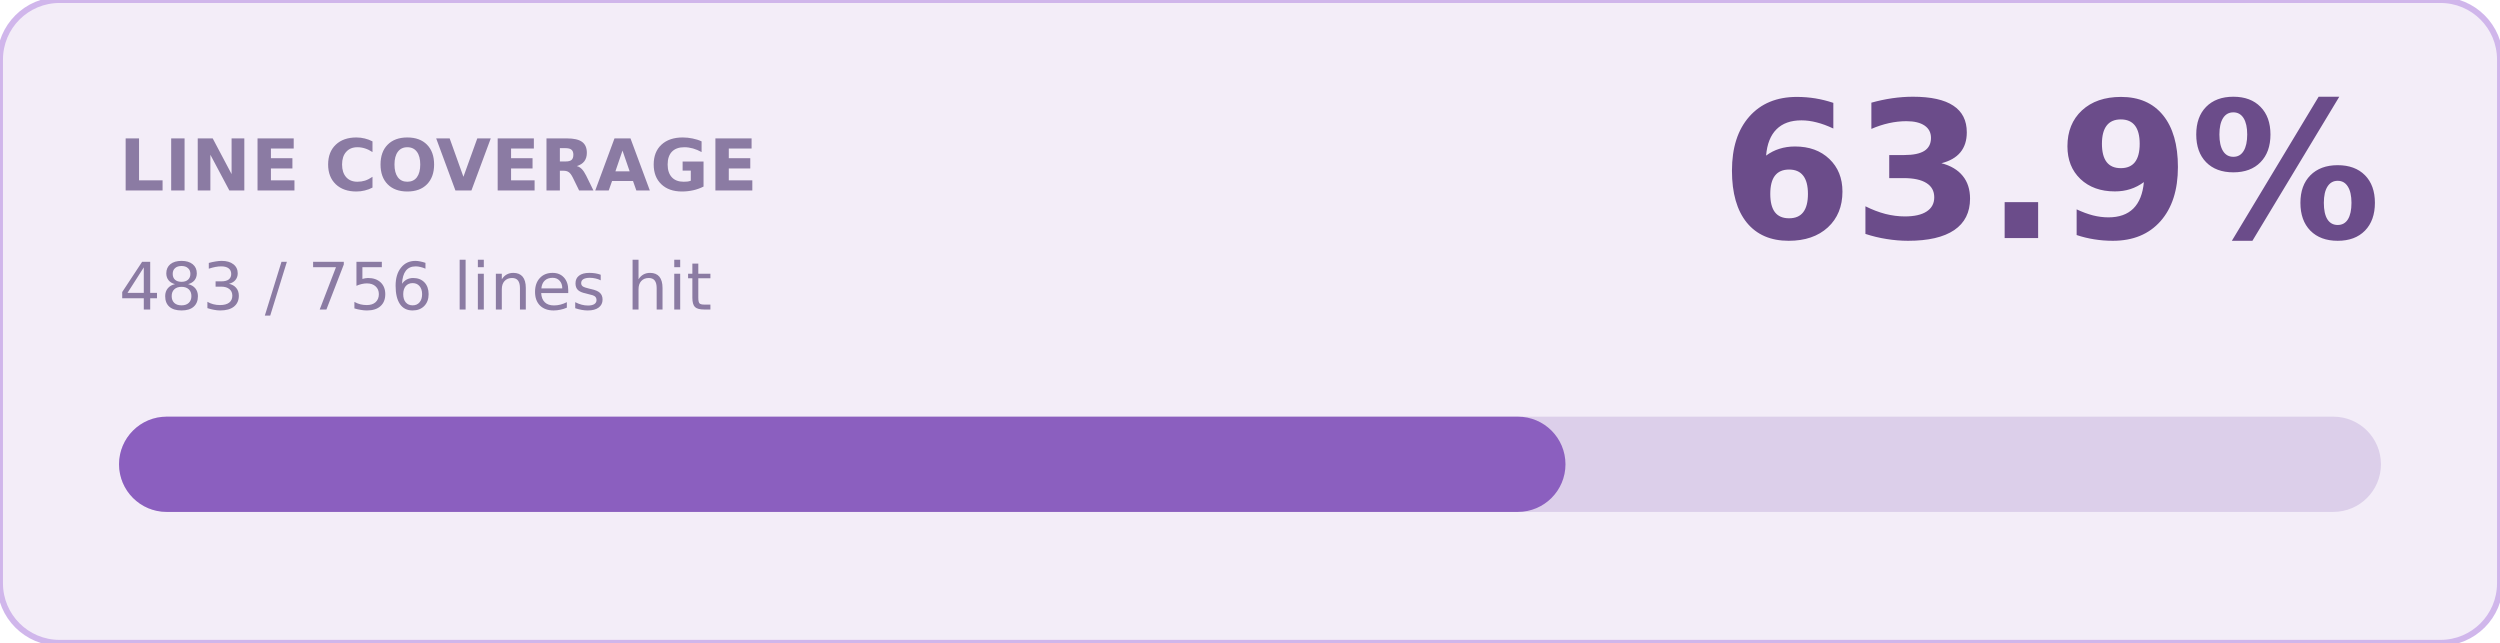
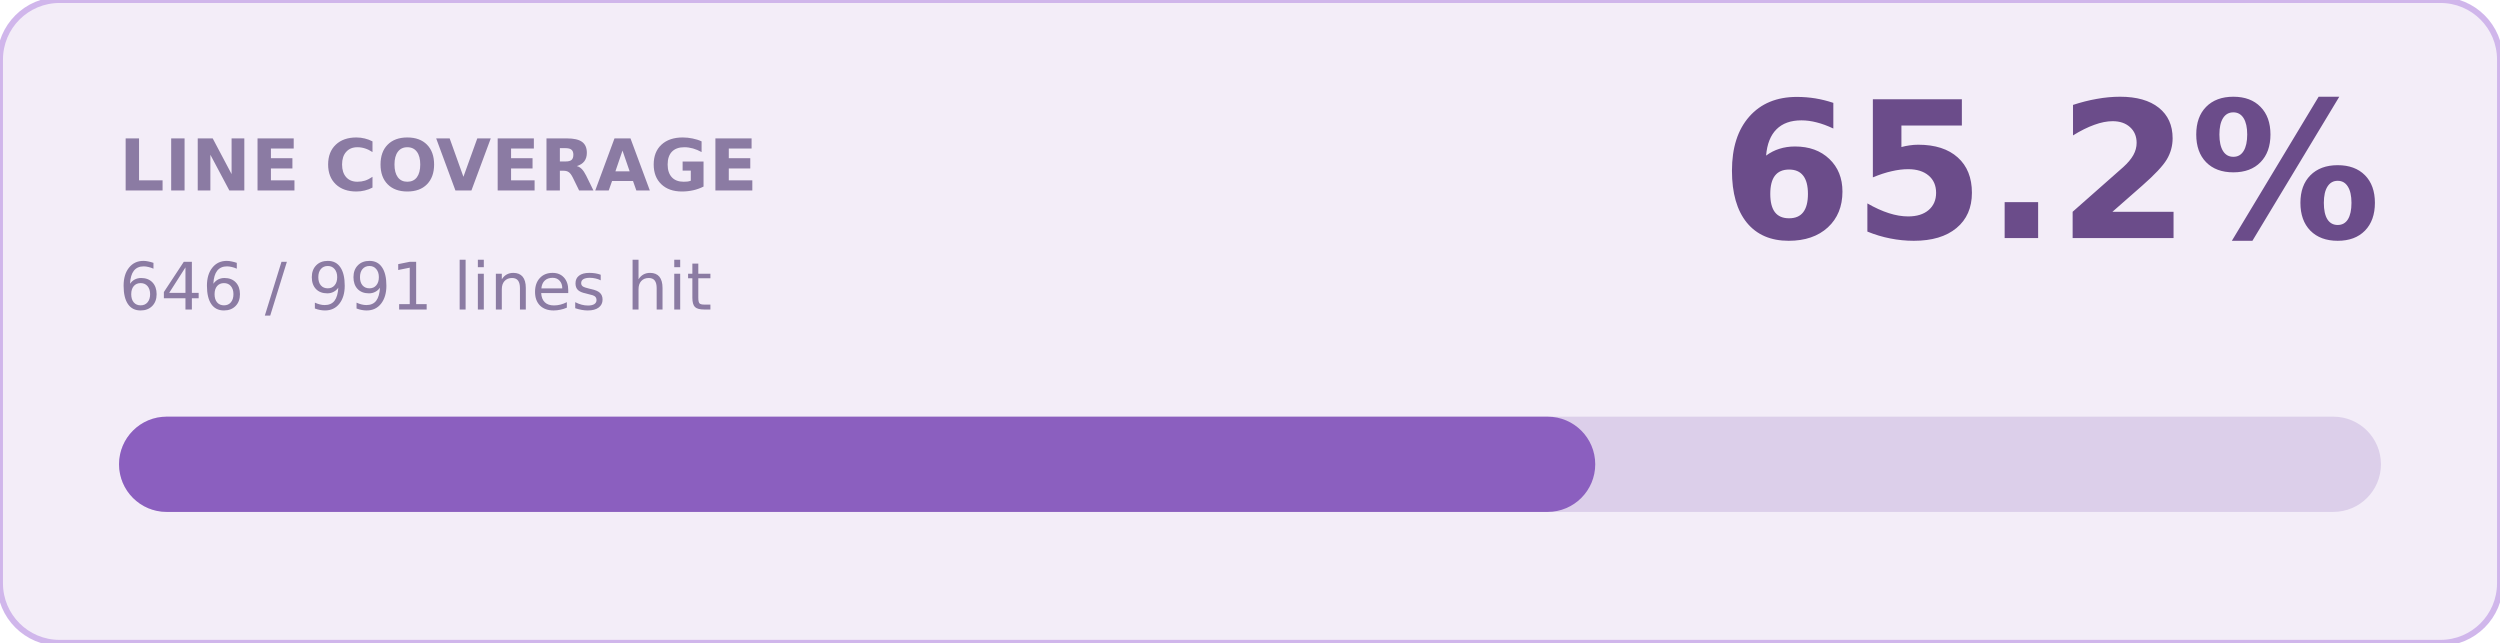
- <svg xmlns="http://www.w3.org/2000/svg" width="420" height="108" role="img" aria-label="line coverage 63.9%">
+ <svg xmlns="http://www.w3.org/2000/svg" width="420" height="108" role="img" aria-label="line coverage 65.2%">
  <rect width="420" height="108" rx="10" fill="#F3EDF8" stroke="#D0B6EB" />
  <text x="20" y="32" fill="#8B7BA3" font-family="Verdana,Geneva,DejaVu Sans,sans-serif" font-size="12" font-weight="700">LINE COVERAGE</text>
-   <text x="400" y="40" text-anchor="end" fill="#6B4C8A" font-family="Verdana,Geneva,DejaVu Sans,sans-serif" font-size="32" font-weight="700">63.9%</text>
-   <text x="20" y="52" fill="#8B7BA3" font-family="Verdana,Geneva,DejaVu Sans,sans-serif" font-size="11">483 / 756 lines hit</text>
+   <text x="400" y="40" text-anchor="end" fill="#6B4C8A" font-family="Verdana,Geneva,DejaVu Sans,sans-serif" font-size="32" font-weight="700">65.2%</text>
+   <text x="20" y="52" fill="#8B7BA3" font-family="Verdana,Geneva,DejaVu Sans,sans-serif" font-size="11">646 / 991 lines hit</text>
  <rect x="20" y="70" width="380" height="16" rx="8" fill="#DCCFEA" />
-   <rect x="20" y="70" width="243" height="16" rx="8" fill="#8B5FBF" />
+   <rect x="20" y="70" width="248" height="16" rx="8" fill="#8B5FBF" />
</svg>
